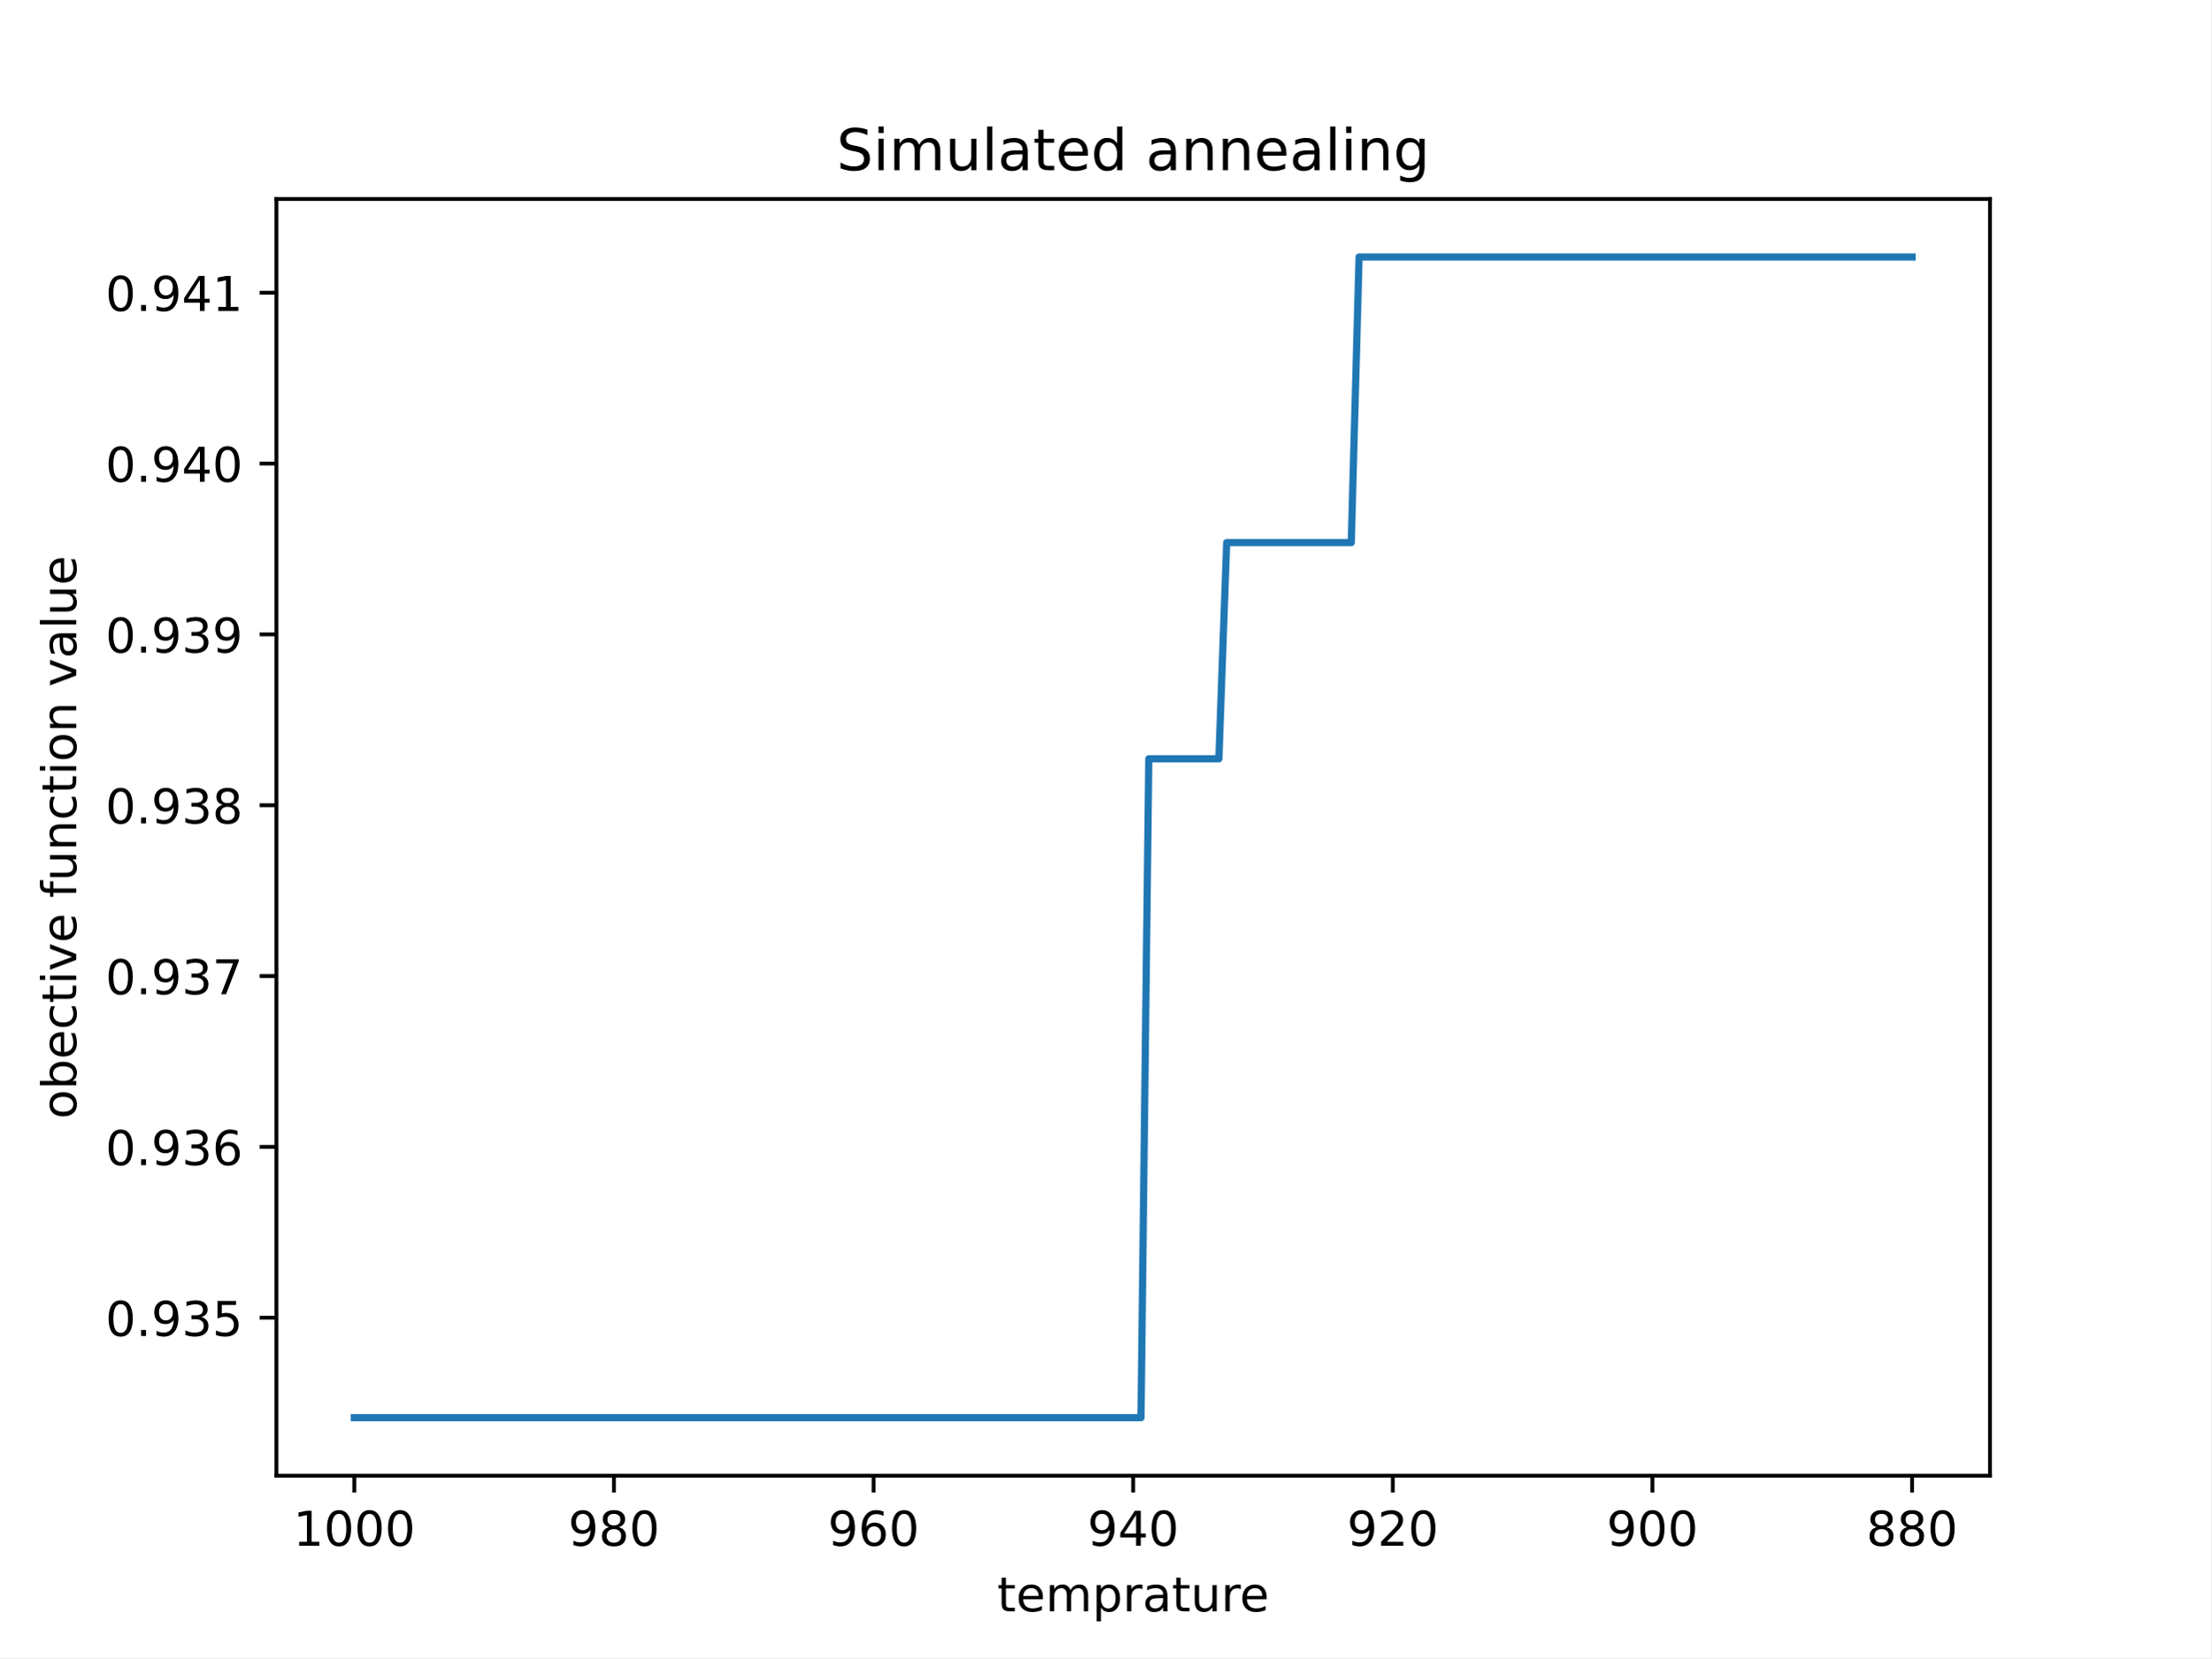
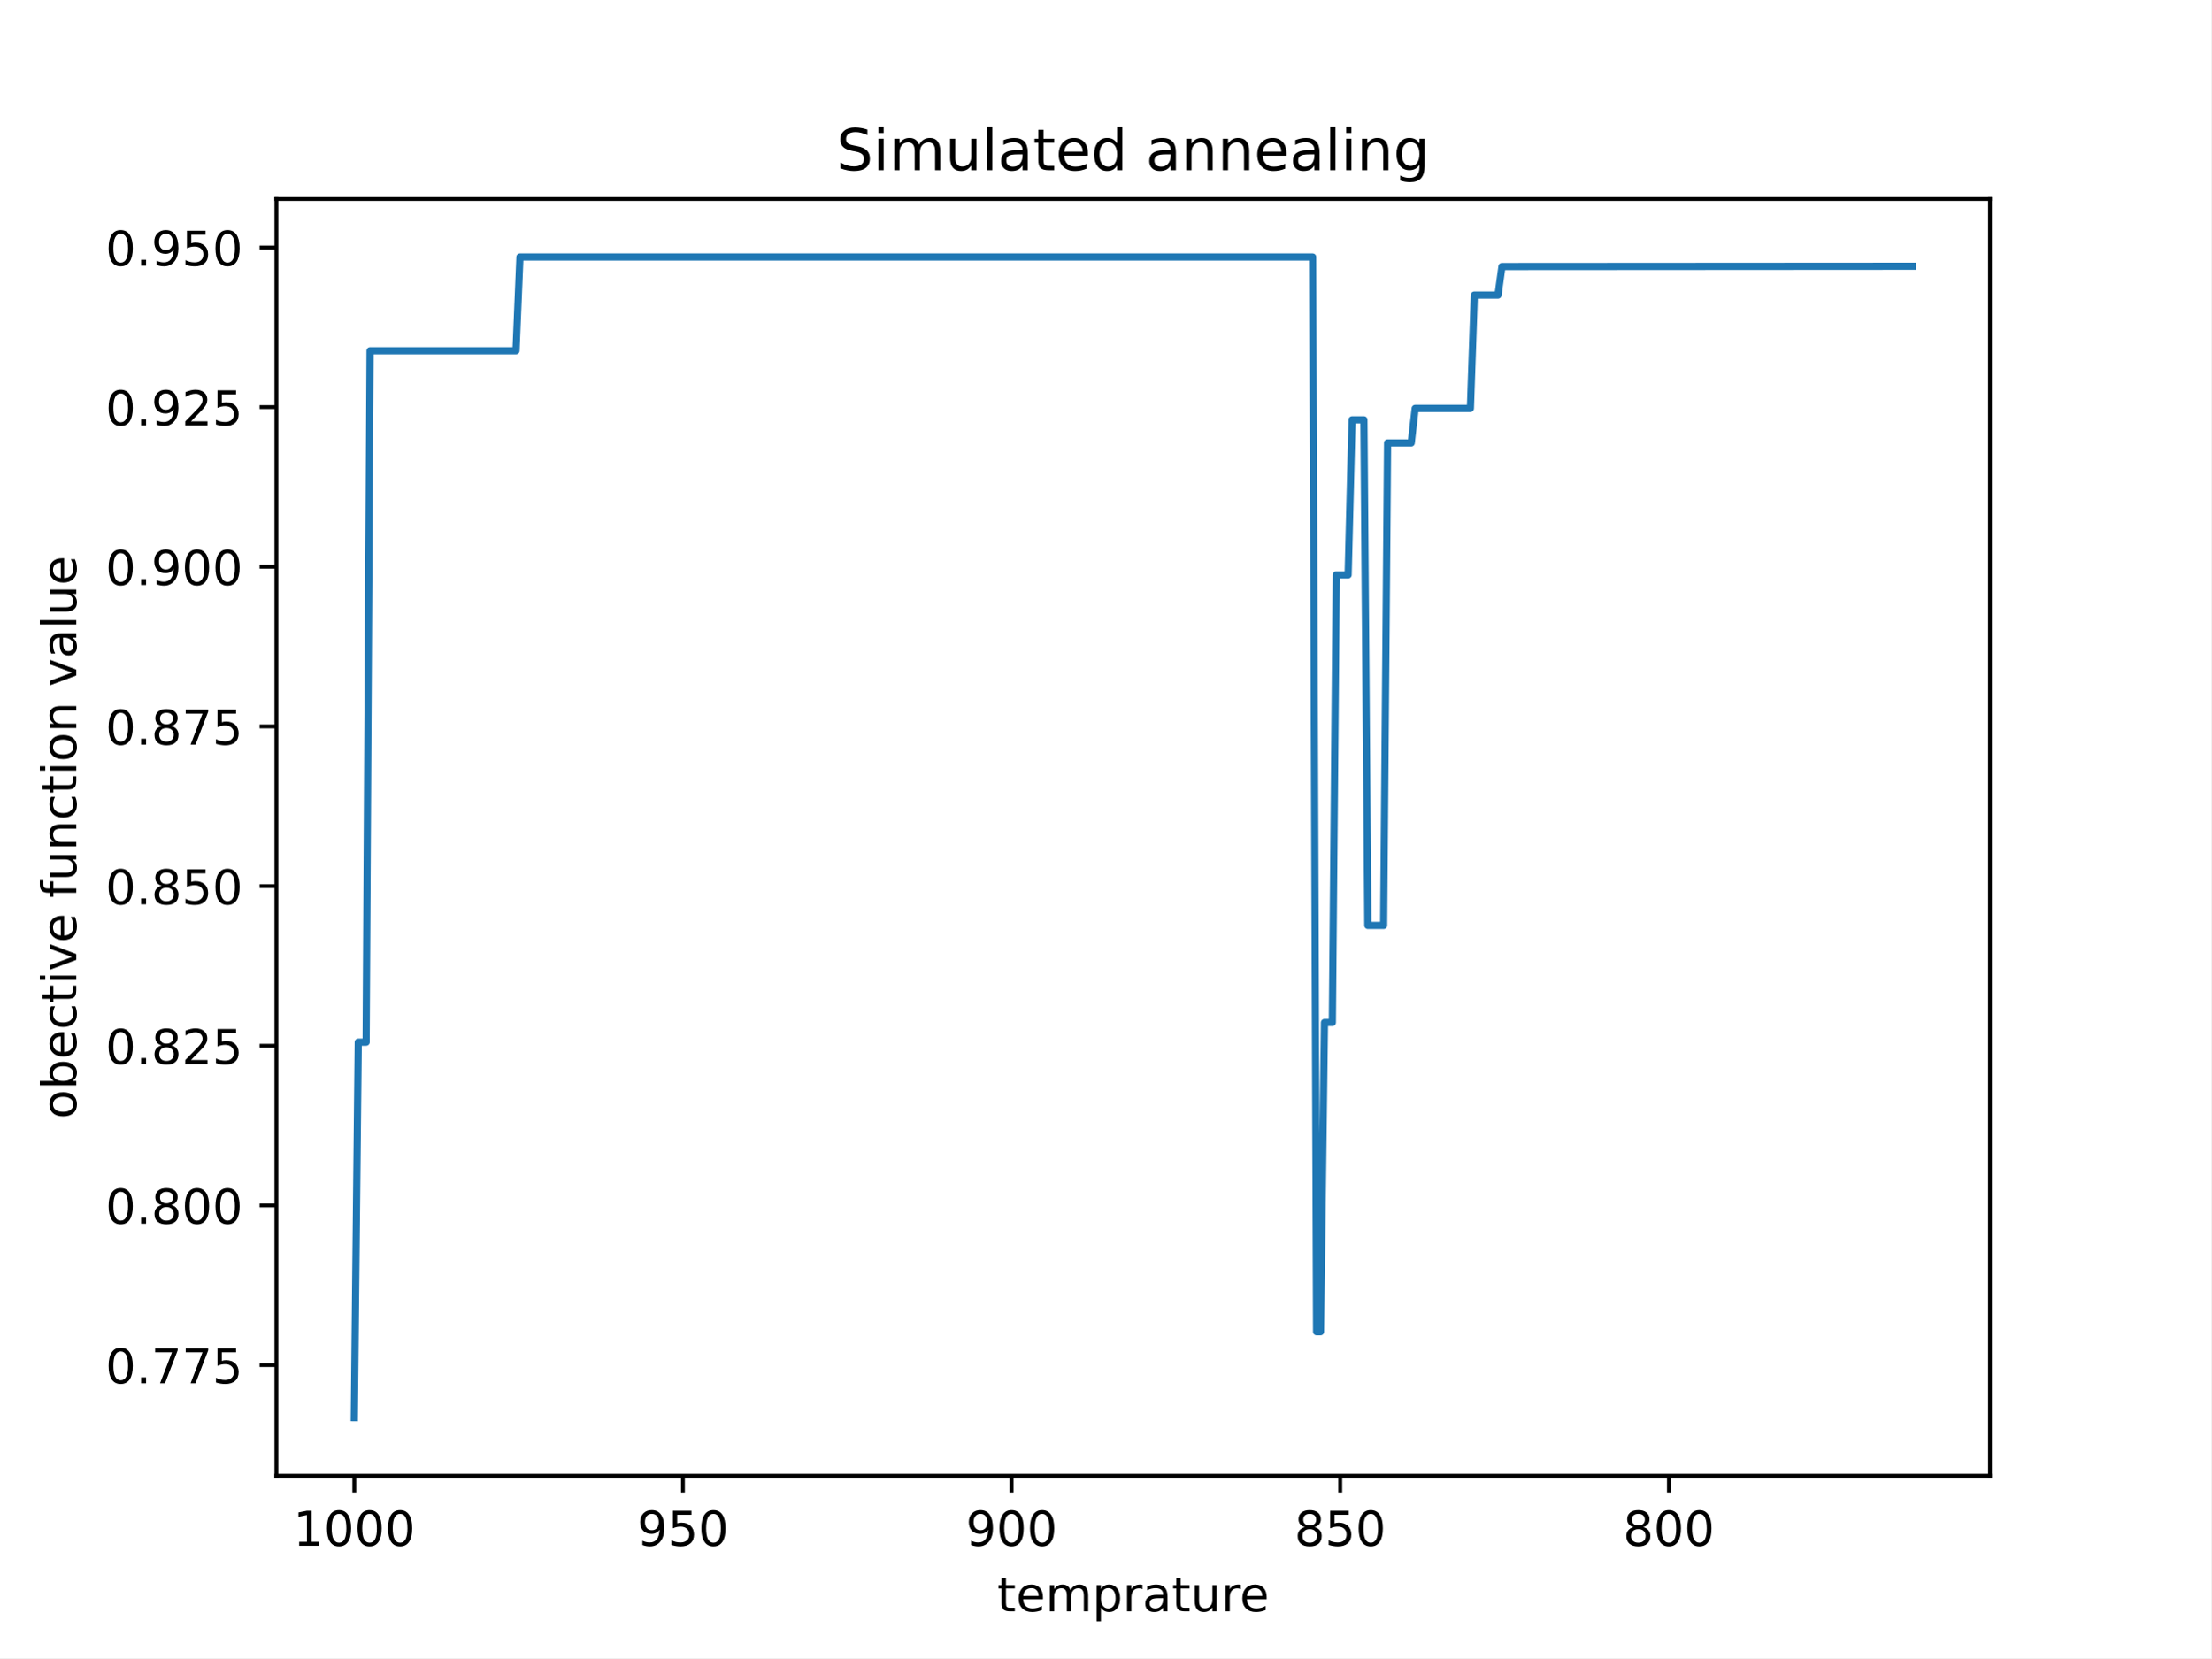
<svg xmlns="http://www.w3.org/2000/svg" xmlns:xlink="http://www.w3.org/1999/xlink" width="460.8pt" height="345.6pt" viewBox="0 0 460.8 345.6" version="1.1">
  <defs>
    <style type="text/css">*{stroke-linejoin: round; stroke-linecap: butt}</style>
  </defs>
  <g id="figure_1">
    <g id="patch_1">
      <path d="M 0 345.6  L 460.8 345.6  L 460.8 0  L 0 0  z " style="fill: #ffffff" />
    </g>
    <g id="axes_1">
      <g id="patch_2">
        <path d="M 57.6 307.584  L 414.72 307.584  L 414.72 41.472  L 57.6 41.472  z " style="fill: #ffffff" />
      </g>
      <g id="matplotlib.axis_1">
        <g id="xtick_1">
          <g id="line2d_1">
            <defs>
-               <path id="m5a0e1c7e19" d="M 0 0  L 0 3.5  " style="stroke: #000000; stroke-width: 0.8" />
+               <path id="m412a9d603f" d="M 0 0  L 0 3.5  " style="stroke: #000000; stroke-width: 0.8" />
            </defs>
            <g>
-               <use xlink:href="#m5a0e1c7e19" x="398.487" y="307.584" style="stroke: #000000; stroke-width: 0.8" />
+               <use xlink:href="#m412a9d603f" x="347.803" y="307.584" style="stroke: #000000; stroke-width: 0.8" />
            </g>
          </g>
          <g id="text_1">
-             <g transform="translate(388.9435 322.1824) scale(0.1 -0.1)">
+             <g transform="translate(338.2591 322.1824) scale(0.1 -0.1)">
              <defs>
                <path id="DejaVuSans-38" d="M 2034 2216  Q 1584 2216 1326 1975  Q 1069 1734 1069 1313  Q 1069 891 1326 650  Q 1584 409 2034 409  Q 2484 409 2743 651  Q 3003 894 3003 1313  Q 3003 1734 2745 1975  Q 2488 2216 2034 2216  z M 1403 2484  Q 997 2584 770 2862  Q 544 3141 544 3541  Q 544 4100 942 4425  Q 1341 4750 2034 4750  Q 2731 4750 3128 4425  Q 3525 4100 3525 3541  Q 3525 3141 3298 2862  Q 3072 2584 2669 2484  Q 3125 2378 3379 2068  Q 3634 1759 3634 1313  Q 3634 634 3220 271  Q 2806 -91 2034 -91  Q 1263 -91 848 271  Q 434 634 434 1313  Q 434 1759 690 2068  Q 947 2378 1403 2484  z M 1172 3481  Q 1172 3119 1398 2916  Q 1625 2713 2034 2713  Q 2441 2713 2670 2916  Q 2900 3119 2900 3481  Q 2900 3844 2670 4047  Q 2441 4250 2034 4250  Q 1625 4250 1398 4047  Q 1172 3844 1172 3481  z " transform="scale(0.015625)" />
                <path id="DejaVuSans-30" d="M 2034 4250  Q 1547 4250 1301 3770  Q 1056 3291 1056 2328  Q 1056 1369 1301 889  Q 1547 409 2034 409  Q 2525 409 2770 889  Q 3016 1369 3016 2328  Q 3016 3291 2770 3770  Q 2525 4250 2034 4250  z M 2034 4750  Q 2819 4750 3233 4129  Q 3647 3509 3647 2328  Q 3647 1150 3233 529  Q 2819 -91 2034 -91  Q 1250 -91 836 529  Q 422 1150 422 2328  Q 422 3509 836 4129  Q 1250 4750 2034 4750  z " transform="scale(0.015625)" />
              </defs>
              <use xlink:href="#DejaVuSans-38" />
-               <use xlink:href="#DejaVuSans-38" x="63.623" />
+               <use xlink:href="#DejaVuSans-30" x="63.623" />
              <use xlink:href="#DejaVuSans-30" x="127.246" />
            </g>
          </g>
        </g>
        <g id="xtick_2">
          <g id="line2d_2">
            <g>
-               <use xlink:href="#m5a0e1c7e19" x="344.378" y="307.584" style="stroke: #000000; stroke-width: 0.8" />
+               <use xlink:href="#m412a9d603f" x="279.31" y="307.584" style="stroke: #000000; stroke-width: 0.8" />
            </g>
          </g>
          <g id="text_2">
-             <g transform="translate(334.8344 322.1824) scale(0.1 -0.1)">
+             <g transform="translate(269.7665 322.1824) scale(0.1 -0.1)">
+               <defs>
+                 <path id="DejaVuSans-35" d="M 691 4666  L 3169 4666  L 3169 4134  L 1269 4134  L 1269 2991  Q 1406 3038 1543 3061  Q 1681 3084 1819 3084  Q 2600 3084 3056 2656  Q 3513 2228 3513 1497  Q 3513 744 3044 326  Q 2575 -91 1722 -91  Q 1428 -91 1123 -41  Q 819 9 494 109  L 494 744  Q 775 591 1075 516  Q 1375 441 1709 441  Q 2250 441 2565 725  Q 2881 1009 2881 1497  Q 2881 1984 2565 2268  Q 2250 2553 1709 2553  Q 1456 2553 1204 2497  Q 953 2441 691 2322  L 691 4666  z " transform="scale(0.015625)" />
+               </defs>
+               <use xlink:href="#DejaVuSans-38" />
+               <use xlink:href="#DejaVuSans-35" x="63.623" />
+               <use xlink:href="#DejaVuSans-30" x="127.246" />
+             </g>
+           </g>
+         </g>
+         <g id="xtick_3">
+           <g id="line2d_3">
+             <g>
+               <use xlink:href="#m412a9d603f" x="210.818" y="307.584" style="stroke: #000000; stroke-width: 0.8" />
+             </g>
+           </g>
+           <g id="text_3">
+             <g transform="translate(201.274 322.1824) scale(0.1 -0.1)">
              <defs>
                <path id="DejaVuSans-39" d="M 703 97  L 703 672  Q 941 559 1184 500  Q 1428 441 1663 441  Q 2288 441 2617 861  Q 2947 1281 2994 2138  Q 2813 1869 2534 1725  Q 2256 1581 1919 1581  Q 1219 1581 811 2004  Q 403 2428 403 3163  Q 403 3881 828 4315  Q 1253 4750 1959 4750  Q 2769 4750 3195 4129  Q 3622 3509 3622 2328  Q 3622 1225 3098 567  Q 2575 -91 1691 -91  Q 1453 -91 1209 -44  Q 966 3 703 97  z M 1959 2075  Q 2384 2075 2632 2365  Q 2881 2656 2881 3163  Q 2881 3666 2632 3958  Q 2384 4250 1959 4250  Q 1534 4250 1286 3958  Q 1038 3666 1038 3163  Q 1038 2656 1286 2365  Q 1534 2075 1959 2075  z " transform="scale(0.015625)" />
              </defs>
              <use xlink:href="#DejaVuSans-39" />
              <use xlink:href="#DejaVuSans-30" x="63.623" />
              <use xlink:href="#DejaVuSans-30" x="127.246" />
            </g>
          </g>
        </g>
-         <g id="xtick_3">
-           <g id="line2d_3">
-             <g>
-               <use xlink:href="#m5a0e1c7e19" x="290.269" y="307.584" style="stroke: #000000; stroke-width: 0.8" />
-             </g>
-           </g>
-           <g id="text_3">
-             <g transform="translate(280.7253 322.1824) scale(0.1 -0.1)">
-               <defs>
-                 <path id="DejaVuSans-32" d="M 1228 531  L 3431 531  L 3431 0  L 469 0  L 469 531  Q 828 903 1448 1529  Q 2069 2156 2228 2338  Q 2531 2678 2651 2914  Q 2772 3150 2772 3378  Q 2772 3750 2511 3984  Q 2250 4219 1831 4219  Q 1534 4219 1204 4116  Q 875 4013 500 3803  L 500 4441  Q 881 4594 1212 4672  Q 1544 4750 1819 4750  Q 2544 4750 2975 4387  Q 3406 4025 3406 3419  Q 3406 3131 3298 2873  Q 3191 2616 2906 2266  Q 2828 2175 2409 1742  Q 1991 1309 1228 531  z " transform="scale(0.015625)" />
-               </defs>
-               <use xlink:href="#DejaVuSans-39" />
-               <use xlink:href="#DejaVuSans-32" x="63.623" />
-               <use xlink:href="#DejaVuSans-30" x="127.246" />
-             </g>
-           </g>
-         </g>
        <g id="xtick_4">
          <g id="line2d_4">
            <g>
-               <use xlink:href="#m5a0e1c7e19" x="236.16" y="307.584" style="stroke: #000000; stroke-width: 0.8" />
+               <use xlink:href="#m412a9d603f" x="142.325" y="307.584" style="stroke: #000000; stroke-width: 0.8" />
            </g>
          </g>
          <g id="text_4">
-             <g transform="translate(226.6163 322.1824) scale(0.1 -0.1)">
-               <defs>
-                 <path id="DejaVuSans-34" d="M 2419 4116  L 825 1625  L 2419 1625  L 2419 4116  z M 2253 4666  L 3047 4666  L 3047 1625  L 3713 1625  L 3713 1100  L 3047 1100  L 3047 0  L 2419 0  L 2419 1100  L 313 1100  L 313 1709  L 2253 4666  z " transform="scale(0.015625)" />
-               </defs>
+             <g transform="translate(132.7815 322.1824) scale(0.1 -0.1)">
              <use xlink:href="#DejaVuSans-39" />
-               <use xlink:href="#DejaVuSans-34" x="63.623" />
+               <use xlink:href="#DejaVuSans-35" x="63.623" />
              <use xlink:href="#DejaVuSans-30" x="127.246" />
            </g>
          </g>
        </g>
        <g id="xtick_5">
          <g id="line2d_5">
            <g>
-               <use xlink:href="#m5a0e1c7e19" x="182.051" y="307.584" style="stroke: #000000; stroke-width: 0.8" />
+               <use xlink:href="#m412a9d603f" x="73.833" y="307.584" style="stroke: #000000; stroke-width: 0.8" />
            </g>
          </g>
          <g id="text_5">
-             <g transform="translate(172.5072 322.1824) scale(0.1 -0.1)">
-               <defs>
-                 <path id="DejaVuSans-36" d="M 2113 2584  Q 1688 2584 1439 2293  Q 1191 2003 1191 1497  Q 1191 994 1439 701  Q 1688 409 2113 409  Q 2538 409 2786 701  Q 3034 994 3034 1497  Q 3034 2003 2786 2293  Q 2538 2584 2113 2584  z M 3366 4563  L 3366 3988  Q 3128 4100 2886 4159  Q 2644 4219 2406 4219  Q 1781 4219 1451 3797  Q 1122 3375 1075 2522  Q 1259 2794 1537 2939  Q 1816 3084 2150 3084  Q 2853 3084 3261 2657  Q 3669 2231 3669 1497  Q 3669 778 3244 343  Q 2819 -91 2113 -91  Q 1303 -91 875 529  Q 447 1150 447 2328  Q 447 3434 972 4092  Q 1497 4750 2381 4750  Q 2619 4750 2861 4703  Q 3103 4656 3366 4563  z " transform="scale(0.015625)" />
-               </defs>
-               <use xlink:href="#DejaVuSans-39" />
-               <use xlink:href="#DejaVuSans-36" x="63.623" />
-               <use xlink:href="#DejaVuSans-30" x="127.246" />
-             </g>
-           </g>
-         </g>
-         <g id="xtick_6">
-           <g id="line2d_6">
-             <g>
-               <use xlink:href="#m5a0e1c7e19" x="127.942" y="307.584" style="stroke: #000000; stroke-width: 0.8" />
-             </g>
-           </g>
-           <g id="text_6">
-             <g transform="translate(118.3981 322.1824) scale(0.1 -0.1)">
-               <use xlink:href="#DejaVuSans-39" />
-               <use xlink:href="#DejaVuSans-38" x="63.623" />
-               <use xlink:href="#DejaVuSans-30" x="127.246" />
-             </g>
-           </g>
-         </g>
-         <g id="xtick_7">
-           <g id="line2d_7">
-             <g>
-               <use xlink:href="#m5a0e1c7e19" x="73.833" y="307.584" style="stroke: #000000; stroke-width: 0.8" />
-             </g>
-           </g>
-           <g id="text_7">
            <g transform="translate(61.10773 322.1824) scale(0.1 -0.1)">
              <defs>
                <path id="DejaVuSans-31" d="M 794 531  L 1825 531  L 1825 4091  L 703 3866  L 703 4441  L 1819 4666  L 2450 4666  L 2450 531  L 3481 531  L 3481 0  L 794 0  L 794 531  z " transform="scale(0.015625)" />
              </defs>
              <use xlink:href="#DejaVuSans-31" />
              <use xlink:href="#DejaVuSans-30" x="63.623" />
              <use xlink:href="#DejaVuSans-30" x="127.246" />
              <use xlink:href="#DejaVuSans-30" x="190.869" />
            </g>
          </g>
        </g>
-         <g id="text_8">
+         <g id="text_6">
          <g transform="translate(207.8108 335.8606) scale(0.1 -0.1)">
            <defs>
              <path id="DejaVuSans-74" d="M 1172 4494  L 1172 3500  L 2356 3500  L 2356 3053  L 1172 3053  L 1172 1153  Q 1172 725 1289 603  Q 1406 481 1766 481  L 2356 481  L 2356 0  L 1766 0  Q 1100 0 847 248  Q 594 497 594 1153  L 594 3053  L 172 3053  L 172 3500  L 594 3500  L 594 4494  L 1172 4494  z " transform="scale(0.015625)" />
              <path id="DejaVuSans-65" d="M 3597 1894  L 3597 1613  L 953 1613  Q 991 1019 1311 708  Q 1631 397 2203 397  Q 2534 397 2845 478  Q 3156 559 3463 722  L 3463 178  Q 3153 47 2828 -22  Q 2503 -91 2169 -91  Q 1331 -91 842 396  Q 353 884 353 1716  Q 353 2575 817 3079  Q 1281 3584 2069 3584  Q 2775 3584 3186 3129  Q 3597 2675 3597 1894  z M 3022 2063  Q 3016 2534 2758 2815  Q 2500 3097 2075 3097  Q 1594 3097 1305 2825  Q 1016 2553 972 2059  L 3022 2063  z " transform="scale(0.015625)" />
              <path id="DejaVuSans-6d" d="M 3328 2828  Q 3544 3216 3844 3400  Q 4144 3584 4550 3584  Q 5097 3584 5394 3201  Q 5691 2819 5691 2113  L 5691 0  L 5113 0  L 5113 2094  Q 5113 2597 4934 2840  Q 4756 3084 4391 3084  Q 3944 3084 3684 2787  Q 3425 2491 3425 1978  L 3425 0  L 2847 0  L 2847 2094  Q 2847 2600 2669 2842  Q 2491 3084 2119 3084  Q 1678 3084 1418 2786  Q 1159 2488 1159 1978  L 1159 0  L 581 0  L 581 3500  L 1159 3500  L 1159 2956  Q 1356 3278 1631 3431  Q 1906 3584 2284 3584  Q 2666 3584 2933 3390  Q 3200 3197 3328 2828  z " transform="scale(0.015625)" />
              <path id="DejaVuSans-70" d="M 1159 525  L 1159 -1331  L 581 -1331  L 581 3500  L 1159 3500  L 1159 2969  Q 1341 3281 1617 3432  Q 1894 3584 2278 3584  Q 2916 3584 3314 3078  Q 3713 2572 3713 1747  Q 3713 922 3314 415  Q 2916 -91 2278 -91  Q 1894 -91 1617 61  Q 1341 213 1159 525  z M 3116 1747  Q 3116 2381 2855 2742  Q 2594 3103 2138 3103  Q 1681 3103 1420 2742  Q 1159 2381 1159 1747  Q 1159 1113 1420 752  Q 1681 391 2138 391  Q 2594 391 2855 752  Q 3116 1113 3116 1747  z " transform="scale(0.015625)" />
              <path id="DejaVuSans-72" d="M 2631 2963  Q 2534 3019 2420 3045  Q 2306 3072 2169 3072  Q 1681 3072 1420 2755  Q 1159 2438 1159 1844  L 1159 0  L 581 0  L 581 3500  L 1159 3500  L 1159 2956  Q 1341 3275 1631 3429  Q 1922 3584 2338 3584  Q 2397 3584 2469 3576  Q 2541 3569 2628 3553  L 2631 2963  z " transform="scale(0.015625)" />
              <path id="DejaVuSans-61" d="M 2194 1759  Q 1497 1759 1228 1600  Q 959 1441 959 1056  Q 959 750 1161 570  Q 1363 391 1709 391  Q 2188 391 2477 730  Q 2766 1069 2766 1631  L 2766 1759  L 2194 1759  z M 3341 1997  L 3341 0  L 2766 0  L 2766 531  Q 2569 213 2275 61  Q 1981 -91 1556 -91  Q 1019 -91 701 211  Q 384 513 384 1019  Q 384 1609 779 1909  Q 1175 2209 1959 2209  L 2766 2209  L 2766 2266  Q 2766 2663 2505 2880  Q 2244 3097 1772 3097  Q 1472 3097 1187 3025  Q 903 2953 641 2809  L 641 3341  Q 956 3463 1253 3523  Q 1550 3584 1831 3584  Q 2591 3584 2966 3190  Q 3341 2797 3341 1997  z " transform="scale(0.015625)" />
              <path id="DejaVuSans-75" d="M 544 1381  L 544 3500  L 1119 3500  L 1119 1403  Q 1119 906 1312 657  Q 1506 409 1894 409  Q 2359 409 2629 706  Q 2900 1003 2900 1516  L 2900 3500  L 3475 3500  L 3475 0  L 2900 0  L 2900 538  Q 2691 219 2414 64  Q 2138 -91 1772 -91  Q 1169 -91 856 284  Q 544 659 544 1381  z M 1991 3584  L 1991 3584  z " transform="scale(0.015625)" />
            </defs>
            <use xlink:href="#DejaVuSans-74" />
            <use xlink:href="#DejaVuSans-65" x="39.209" />
            <use xlink:href="#DejaVuSans-6d" x="100.732" />
            <use xlink:href="#DejaVuSans-70" x="198.145" />
            <use xlink:href="#DejaVuSans-72" x="261.621" />
            <use xlink:href="#DejaVuSans-61" x="302.734" />
            <use xlink:href="#DejaVuSans-74" x="364.014" />
            <use xlink:href="#DejaVuSans-75" x="403.223" />
            <use xlink:href="#DejaVuSans-72" x="466.602" />
            <use xlink:href="#DejaVuSans-65" x="505.465" />
          </g>
        </g>
      </g>
      <g id="matplotlib.axis_2">
        <g id="ytick_1">
+           <g id="line2d_6">
+             <defs>
+               <path id="m1bf7eea254" d="M 0 0  L -3.5 0  " style="stroke: #000000; stroke-width: 0.8" />
+             </defs>
+             <g>
+               <use xlink:href="#m1bf7eea254" x="57.6" y="284.527" style="stroke: #000000; stroke-width: 0.8" />
+             </g>
+           </g>
+           <g id="text_7">
+             <g transform="translate(21.97188 288.3265) scale(0.1 -0.1)">
+               <defs>
+                 <path id="DejaVuSans-2e" d="M 684 794  L 1344 794  L 1344 0  L 684 0  L 684 794  z " transform="scale(0.015625)" />
+                 <path id="DejaVuSans-37" d="M 525 4666  L 3525 4666  L 3525 4397  L 1831 0  L 1172 0  L 2766 4134  L 525 4134  L 525 4666  z " transform="scale(0.015625)" />
+               </defs>
+               <use xlink:href="#DejaVuSans-30" />
+               <use xlink:href="#DejaVuSans-2e" x="63.623" />
+               <use xlink:href="#DejaVuSans-37" x="95.41" />
+               <use xlink:href="#DejaVuSans-37" x="159.033" />
+               <use xlink:href="#DejaVuSans-35" x="222.656" />
+             </g>
+           </g>
+         </g>
+         <g id="ytick_2">
+           <g id="line2d_7">
+             <g>
+               <use xlink:href="#m1bf7eea254" x="57.6" y="251.248" style="stroke: #000000; stroke-width: 0.8" />
+             </g>
+           </g>
+           <g id="text_8">
+             <g transform="translate(21.97188 255.0475) scale(0.1 -0.1)">
+               <use xlink:href="#DejaVuSans-30" />
+               <use xlink:href="#DejaVuSans-2e" x="63.623" />
+               <use xlink:href="#DejaVuSans-38" x="95.41" />
+               <use xlink:href="#DejaVuSans-30" x="159.033" />
+               <use xlink:href="#DejaVuSans-30" x="222.656" />
+             </g>
+           </g>
+         </g>
+         <g id="ytick_3">
          <g id="line2d_8">
-             <defs>
-               <path id="m558c72a90a" d="M 0 0  L -3.5 0  " style="stroke: #000000; stroke-width: 0.8" />
-             </defs>
-             <g>
-               <use xlink:href="#m558c72a90a" x="57.6" y="274.659" style="stroke: #000000; stroke-width: 0.8" />
+             <g>
+               <use xlink:href="#m1bf7eea254" x="57.6" y="217.969" style="stroke: #000000; stroke-width: 0.8" />
            </g>
          </g>
          <g id="text_9">
-             <g transform="translate(21.97188 278.4583) scale(0.1 -0.1)">
-               <defs>
-                 <path id="DejaVuSans-2e" d="M 684 794  L 1344 794  L 1344 0  L 684 0  L 684 794  z " transform="scale(0.015625)" />
-                 <path id="DejaVuSans-33" d="M 2597 2516  Q 3050 2419 3304 2112  Q 3559 1806 3559 1356  Q 3559 666 3084 287  Q 2609 -91 1734 -91  Q 1441 -91 1130 -33  Q 819 25 488 141  L 488 750  Q 750 597 1062 519  Q 1375 441 1716 441  Q 2309 441 2620 675  Q 2931 909 2931 1356  Q 2931 1769 2642 2001  Q 2353 2234 1838 2234  L 1294 2234  L 1294 2753  L 1863 2753  Q 2328 2753 2575 2939  Q 2822 3125 2822 3475  Q 2822 3834 2567 4026  Q 2313 4219 1838 4219  Q 1578 4219 1281 4162  Q 984 4106 628 3988  L 628 4550  Q 988 4650 1302 4700  Q 1616 4750 1894 4750  Q 2613 4750 3031 4423  Q 3450 4097 3450 3541  Q 3450 3153 3228 2886  Q 3006 2619 2597 2516  z " transform="scale(0.015625)" />
-                 <path id="DejaVuSans-35" d="M 691 4666  L 3169 4666  L 3169 4134  L 1269 4134  L 1269 2991  Q 1406 3038 1543 3061  Q 1681 3084 1819 3084  Q 2600 3084 3056 2656  Q 3513 2228 3513 1497  Q 3513 744 3044 326  Q 2575 -91 1722 -91  Q 1428 -91 1123 -41  Q 819 9 494 109  L 494 744  Q 775 591 1075 516  Q 1375 441 1709 441  Q 2250 441 2565 725  Q 2881 1009 2881 1497  Q 2881 1984 2565 2268  Q 2250 2553 1709 2553  Q 1456 2553 1204 2497  Q 953 2441 691 2322  L 691 4666  z " transform="scale(0.015625)" />
-               </defs>
+             <g transform="translate(21.97188 221.7684) scale(0.1 -0.1)">
+               <defs>
+                 <path id="DejaVuSans-32" d="M 1228 531  L 3431 531  L 3431 0  L 469 0  L 469 531  Q 828 903 1448 1529  Q 2069 2156 2228 2338  Q 2531 2678 2651 2914  Q 2772 3150 2772 3378  Q 2772 3750 2511 3984  Q 2250 4219 1831 4219  Q 1534 4219 1204 4116  Q 875 4013 500 3803  L 500 4441  Q 881 4594 1212 4672  Q 1544 4750 1819 4750  Q 2544 4750 2975 4387  Q 3406 4025 3406 3419  Q 3406 3131 3298 2873  Q 3191 2616 2906 2266  Q 2828 2175 2409 1742  Q 1991 1309 1228 531  z " transform="scale(0.015625)" />
+               </defs>
+               <use xlink:href="#DejaVuSans-30" />
+               <use xlink:href="#DejaVuSans-2e" x="63.623" />
+               <use xlink:href="#DejaVuSans-38" x="95.41" />
+               <use xlink:href="#DejaVuSans-32" x="159.033" />
+               <use xlink:href="#DejaVuSans-35" x="222.656" />
+             </g>
+           </g>
+         </g>
+         <g id="ytick_4">
+           <g id="line2d_9">
+             <g>
+               <use xlink:href="#m1bf7eea254" x="57.6" y="184.69" style="stroke: #000000; stroke-width: 0.8" />
+             </g>
+           </g>
+           <g id="text_10">
+             <g transform="translate(21.97188 188.4893) scale(0.1 -0.1)">
+               <use xlink:href="#DejaVuSans-30" />
+               <use xlink:href="#DejaVuSans-2e" x="63.623" />
+               <use xlink:href="#DejaVuSans-38" x="95.41" />
+               <use xlink:href="#DejaVuSans-35" x="159.033" />
+               <use xlink:href="#DejaVuSans-30" x="222.656" />
+             </g>
+           </g>
+         </g>
+         <g id="ytick_5">
+           <g id="line2d_10">
+             <g>
+               <use xlink:href="#m1bf7eea254" x="57.6" y="151.411" style="stroke: #000000; stroke-width: 0.8" />
+             </g>
+           </g>
+           <g id="text_11">
+             <g transform="translate(21.97188 155.2102) scale(0.1 -0.1)">
+               <use xlink:href="#DejaVuSans-30" />
+               <use xlink:href="#DejaVuSans-2e" x="63.623" />
+               <use xlink:href="#DejaVuSans-38" x="95.41" />
+               <use xlink:href="#DejaVuSans-37" x="159.033" />
+               <use xlink:href="#DejaVuSans-35" x="222.656" />
+             </g>
+           </g>
+         </g>
+         <g id="ytick_6">
+           <g id="line2d_11">
+             <g>
+               <use xlink:href="#m1bf7eea254" x="57.6" y="118.132" style="stroke: #000000; stroke-width: 0.8" />
+             </g>
+           </g>
+           <g id="text_12">
+             <g transform="translate(21.97188 121.9311) scale(0.1 -0.1)">
              <use xlink:href="#DejaVuSans-30" />
              <use xlink:href="#DejaVuSans-2e" x="63.623" />
              <use xlink:href="#DejaVuSans-39" x="95.41" />
-               <use xlink:href="#DejaVuSans-33" x="159.033" />
+               <use xlink:href="#DejaVuSans-30" x="159.033" />
+               <use xlink:href="#DejaVuSans-30" x="222.656" />
+             </g>
+           </g>
+         </g>
+         <g id="ytick_7">
+           <g id="line2d_12">
+             <g>
+               <use xlink:href="#m1bf7eea254" x="57.6" y="84.853" style="stroke: #000000; stroke-width: 0.8" />
+             </g>
+           </g>
+           <g id="text_13">
+             <g transform="translate(21.97188 88.65205) scale(0.1 -0.1)">
+               <use xlink:href="#DejaVuSans-30" />
+               <use xlink:href="#DejaVuSans-2e" x="63.623" />
+               <use xlink:href="#DejaVuSans-39" x="95.41" />
+               <use xlink:href="#DejaVuSans-32" x="159.033" />
              <use xlink:href="#DejaVuSans-35" x="222.656" />
            </g>
          </g>
        </g>
-         <g id="ytick_2">
-           <g id="line2d_9">
-             <g>
-               <use xlink:href="#m558c72a90a" x="57.6" y="239.05" style="stroke: #000000; stroke-width: 0.8" />
-             </g>
-           </g>
-           <g id="text_10">
-             <g transform="translate(21.97188 242.8489) scale(0.1 -0.1)">
+         <g id="ytick_8">
+           <g id="line2d_13">
+             <g>
+               <use xlink:href="#m1bf7eea254" x="57.6" y="51.574" style="stroke: #000000; stroke-width: 0.8" />
+             </g>
+           </g>
+           <g id="text_14">
+             <g transform="translate(21.97188 55.37297) scale(0.1 -0.1)">
              <use xlink:href="#DejaVuSans-30" />
              <use xlink:href="#DejaVuSans-2e" x="63.623" />
              <use xlink:href="#DejaVuSans-39" x="95.41" />
-               <use xlink:href="#DejaVuSans-33" x="159.033" />
-               <use xlink:href="#DejaVuSans-36" x="222.656" />
-             </g>
-           </g>
-         </g>
-         <g id="ytick_3">
-           <g id="line2d_10">
-             <g>
-               <use xlink:href="#m558c72a90a" x="57.6" y="203.44" style="stroke: #000000; stroke-width: 0.8" />
-             </g>
-           </g>
-           <g id="text_11">
-             <g transform="translate(21.97188 207.2394) scale(0.1 -0.1)">
-               <defs>
-                 <path id="DejaVuSans-37" d="M 525 4666  L 3525 4666  L 3525 4397  L 1831 0  L 1172 0  L 2766 4134  L 525 4134  L 525 4666  z " transform="scale(0.015625)" />
-               </defs>
-               <use xlink:href="#DejaVuSans-30" />
-               <use xlink:href="#DejaVuSans-2e" x="63.623" />
-               <use xlink:href="#DejaVuSans-39" x="95.41" />
-               <use xlink:href="#DejaVuSans-33" x="159.033" />
-               <use xlink:href="#DejaVuSans-37" x="222.656" />
-             </g>
-           </g>
-         </g>
-         <g id="ytick_4">
-           <g id="line2d_11">
-             <g>
-               <use xlink:href="#m558c72a90a" x="57.6" y="167.831" style="stroke: #000000; stroke-width: 0.8" />
-             </g>
-           </g>
-           <g id="text_12">
-             <g transform="translate(21.97188 171.63) scale(0.1 -0.1)">
-               <use xlink:href="#DejaVuSans-30" />
-               <use xlink:href="#DejaVuSans-2e" x="63.623" />
-               <use xlink:href="#DejaVuSans-39" x="95.41" />
-               <use xlink:href="#DejaVuSans-33" x="159.033" />
-               <use xlink:href="#DejaVuSans-38" x="222.656" />
-             </g>
-           </g>
-         </g>
-         <g id="ytick_5">
-           <g id="line2d_12">
-             <g>
-               <use xlink:href="#m558c72a90a" x="57.6" y="132.221" style="stroke: #000000; stroke-width: 0.8" />
-             </g>
-           </g>
-           <g id="text_13">
-             <g transform="translate(21.97188 136.0206) scale(0.1 -0.1)">
-               <use xlink:href="#DejaVuSans-30" />
-               <use xlink:href="#DejaVuSans-2e" x="63.623" />
-               <use xlink:href="#DejaVuSans-39" x="95.41" />
-               <use xlink:href="#DejaVuSans-33" x="159.033" />
-               <use xlink:href="#DejaVuSans-39" x="222.656" />
-             </g>
-           </g>
-         </g>
-         <g id="ytick_6">
-           <g id="line2d_13">
-             <g>
-               <use xlink:href="#m558c72a90a" x="57.6" y="96.612" style="stroke: #000000; stroke-width: 0.8" />
-             </g>
-           </g>
-           <g id="text_14">
-             <g transform="translate(21.97188 100.4111) scale(0.1 -0.1)">
-               <use xlink:href="#DejaVuSans-30" />
-               <use xlink:href="#DejaVuSans-2e" x="63.623" />
-               <use xlink:href="#DejaVuSans-39" x="95.41" />
-               <use xlink:href="#DejaVuSans-34" x="159.033" />
+               <use xlink:href="#DejaVuSans-35" x="159.033" />
              <use xlink:href="#DejaVuSans-30" x="222.656" />
            </g>
          </g>
        </g>
-         <g id="ytick_7">
-           <g id="line2d_14">
-             <g>
-               <use xlink:href="#m558c72a90a" x="57.6" y="61.002" style="stroke: #000000; stroke-width: 0.8" />
-             </g>
-           </g>
-           <g id="text_15">
-             <g transform="translate(21.97188 64.80169) scale(0.1 -0.1)">
-               <use xlink:href="#DejaVuSans-30" />
-               <use xlink:href="#DejaVuSans-2e" x="63.623" />
-               <use xlink:href="#DejaVuSans-39" x="95.41" />
-               <use xlink:href="#DejaVuSans-34" x="159.033" />
-               <use xlink:href="#DejaVuSans-31" x="222.656" />
-             </g>
-           </g>
-         </g>
-         <g id="text_16">
+         <g id="text_15">
          <g transform="translate(15.89219 233.2327) rotate(-90) scale(0.1 -0.1)">
            <defs>
              <path id="DejaVuSans-6f" d="M 1959 3097  Q 1497 3097 1228 2736  Q 959 2375 959 1747  Q 959 1119 1226 758  Q 1494 397 1959 397  Q 2419 397 2687 759  Q 2956 1122 2956 1747  Q 2956 2369 2687 2733  Q 2419 3097 1959 3097  z M 1959 3584  Q 2709 3584 3137 3096  Q 3566 2609 3566 1747  Q 3566 888 3137 398  Q 2709 -91 1959 -91  Q 1206 -91 779 398  Q 353 888 353 1747  Q 353 2609 779 3096  Q 1206 3584 1959 3584  z " transform="scale(0.015625)" />
              <path id="DejaVuSans-62" d="M 3116 1747  Q 3116 2381 2855 2742  Q 2594 3103 2138 3103  Q 1681 3103 1420 2742  Q 1159 2381 1159 1747  Q 1159 1113 1420 752  Q 1681 391 2138 391  Q 2594 391 2855 752  Q 3116 1113 3116 1747  z M 1159 2969  Q 1341 3281 1617 3432  Q 1894 3584 2278 3584  Q 2916 3584 3314 3078  Q 3713 2572 3713 1747  Q 3713 922 3314 415  Q 2916 -91 2278 -91  Q 1894 -91 1617 61  Q 1341 213 1159 525  L 1159 0  L 581 0  L 581 4863  L 1159 4863  L 1159 2969  z " transform="scale(0.015625)" />
              <path id="DejaVuSans-63" d="M 3122 3366  L 3122 2828  Q 2878 2963 2633 3030  Q 2388 3097 2138 3097  Q 1578 3097 1268 2742  Q 959 2388 959 1747  Q 959 1106 1268 751  Q 1578 397 2138 397  Q 2388 397 2633 464  Q 2878 531 3122 666  L 3122 134  Q 2881 22 2623 -34  Q 2366 -91 2075 -91  Q 1284 -91 818 406  Q 353 903 353 1747  Q 353 2603 823 3093  Q 1294 3584 2113 3584  Q 2378 3584 2631 3529  Q 2884 3475 3122 3366  z " transform="scale(0.015625)" />
              <path id="DejaVuSans-69" d="M 603 3500  L 1178 3500  L 1178 0  L 603 0  L 603 3500  z M 603 4863  L 1178 4863  L 1178 4134  L 603 4134  L 603 4863  z " transform="scale(0.015625)" />
              <path id="DejaVuSans-76" d="M 191 3500  L 800 3500  L 1894 563  L 2988 3500  L 3597 3500  L 2284 0  L 1503 0  L 191 3500  z " transform="scale(0.015625)" />
              <path id="DejaVuSans-20" transform="scale(0.015625)" />
              <path id="DejaVuSans-66" d="M 2375 4863  L 2375 4384  L 1825 4384  Q 1516 4384 1395 4259  Q 1275 4134 1275 3809  L 1275 3500  L 2222 3500  L 2222 3053  L 1275 3053  L 1275 0  L 697 0  L 697 3053  L 147 3053  L 147 3500  L 697 3500  L 697 3744  Q 697 4328 969 4595  Q 1241 4863 1831 4863  L 2375 4863  z " transform="scale(0.015625)" />
              <path id="DejaVuSans-6e" d="M 3513 2113  L 3513 0  L 2938 0  L 2938 2094  Q 2938 2591 2744 2837  Q 2550 3084 2163 3084  Q 1697 3084 1428 2787  Q 1159 2491 1159 1978  L 1159 0  L 581 0  L 581 3500  L 1159 3500  L 1159 2956  Q 1366 3272 1645 3428  Q 1925 3584 2291 3584  Q 2894 3584 3203 3211  Q 3513 2838 3513 2113  z " transform="scale(0.015625)" />
              <path id="DejaVuSans-6c" d="M 603 4863  L 1178 4863  L 1178 0  L 603 0  L 603 4863  z " transform="scale(0.015625)" />
            </defs>
            <use xlink:href="#DejaVuSans-6f" />
            <use xlink:href="#DejaVuSans-62" x="61.182" />
            <use xlink:href="#DejaVuSans-65" x="124.658" />
            <use xlink:href="#DejaVuSans-63" x="186.182" />
            <use xlink:href="#DejaVuSans-74" x="241.162" />
            <use xlink:href="#DejaVuSans-69" x="280.371" />
            <use xlink:href="#DejaVuSans-76" x="308.154" />
            <use xlink:href="#DejaVuSans-65" x="367.334" />
            <use xlink:href="#DejaVuSans-20" x="428.857" />
            <use xlink:href="#DejaVuSans-66" x="460.645" />
            <use xlink:href="#DejaVuSans-75" x="495.85" />
            <use xlink:href="#DejaVuSans-6e" x="559.229" />
            <use xlink:href="#DejaVuSans-63" x="622.607" />
            <use xlink:href="#DejaVuSans-74" x="677.588" />
            <use xlink:href="#DejaVuSans-69" x="716.797" />
            <use xlink:href="#DejaVuSans-6f" x="744.58" />
            <use xlink:href="#DejaVuSans-6e" x="805.762" />
            <use xlink:href="#DejaVuSans-20" x="869.141" />
            <use xlink:href="#DejaVuSans-76" x="900.928" />
            <use xlink:href="#DejaVuSans-61" x="960.107" />
            <use xlink:href="#DejaVuSans-6c" x="1021.387" />
            <use xlink:href="#DejaVuSans-75" x="1049.17" />
            <use xlink:href="#DejaVuSans-65" x="1112.549" />
          </g>
        </g>
      </g>
-       <g id="line2d_15">
-         <path d="M 73.833 295.488  L 237.783 295.488  L 239.407 158.159  L 254.016 158.159  L 255.639 113.091  L 281.612 113.091  L 283.235 53.568  L 398.487 53.568  L 398.487 53.568  " clip-path="url(#pea2ce144f4)" style="fill: none; stroke: #1f77b4; stroke-width: 1.5; stroke-linecap: square" />
+       <g id="line2d_14">
+         <path d="M 73.833 295.488  L 74.655 217.221  L 76.298 217.221  L 77.12 73.114  L 107.531 73.114  L 108.353 53.568  L 273.557 53.568  L 274.379 277.569  L 275.201 277.569  L 276.023 213.122  L 277.666 213.122  L 278.488 119.816  L 280.954 119.816  L 281.776 87.504  L 284.242 87.504  L 285.064 192.888  L 288.351 192.888  L 289.173 92.32  L 294.105 92.32  L 294.927 85.125  L 306.433 85.125  L 307.255 61.5  L 312.187 61.5  L 313.009 55.551  L 398.487 55.494  L 398.487 55.494  " clip-path="url(#pb5a3fa07da)" style="fill: none; stroke: #1f77b4; stroke-width: 1.5; stroke-linecap: square" />
      </g>
      <g id="patch_3">
        <path d="M 57.6 307.584  L 57.6 41.472  " style="fill: none; stroke: #000000; stroke-width: 0.8; stroke-linejoin: miter; stroke-linecap: square" />
      </g>
      <g id="patch_4">
        <path d="M 414.72 307.584  L 414.72 41.472  " style="fill: none; stroke: #000000; stroke-width: 0.8; stroke-linejoin: miter; stroke-linecap: square" />
      </g>
      <g id="patch_5">
        <path d="M 57.6 307.584  L 414.72 307.584  " style="fill: none; stroke: #000000; stroke-width: 0.8; stroke-linejoin: miter; stroke-linecap: square" />
      </g>
      <g id="patch_6">
        <path d="M 57.6 41.472  L 414.72 41.472  " style="fill: none; stroke: #000000; stroke-width: 0.8; stroke-linejoin: miter; stroke-linecap: square" />
      </g>
-       <g id="text_17">
+       <g id="text_16">
        <g transform="translate(174.3375 35.472) scale(0.12 -0.12)">
          <defs>
            <path id="DejaVuSans-53" d="M 3425 4513  L 3425 3897  Q 3066 4069 2747 4153  Q 2428 4238 2131 4238  Q 1616 4238 1336 4038  Q 1056 3838 1056 3469  Q 1056 3159 1242 3001  Q 1428 2844 1947 2747  L 2328 2669  Q 3034 2534 3370 2195  Q 3706 1856 3706 1288  Q 3706 609 3251 259  Q 2797 -91 1919 -91  Q 1588 -91 1214 -16  Q 841 59 441 206  L 441 856  Q 825 641 1194 531  Q 1563 422 1919 422  Q 2459 422 2753 634  Q 3047 847 3047 1241  Q 3047 1584 2836 1778  Q 2625 1972 2144 2069  L 1759 2144  Q 1053 2284 737 2584  Q 422 2884 422 3419  Q 422 4038 858 4394  Q 1294 4750 2059 4750  Q 2388 4750 2728 4690  Q 3069 4631 3425 4513  z " transform="scale(0.015625)" />
            <path id="DejaVuSans-64" d="M 2906 2969  L 2906 4863  L 3481 4863  L 3481 0  L 2906 0  L 2906 525  Q 2725 213 2448 61  Q 2172 -91 1784 -91  Q 1150 -91 751 415  Q 353 922 353 1747  Q 353 2572 751 3078  Q 1150 3584 1784 3584  Q 2172 3584 2448 3432  Q 2725 3281 2906 2969  z M 947 1747  Q 947 1113 1208 752  Q 1469 391 1925 391  Q 2381 391 2643 752  Q 2906 1113 2906 1747  Q 2906 2381 2643 2742  Q 2381 3103 1925 3103  Q 1469 3103 1208 2742  Q 947 2381 947 1747  z " transform="scale(0.015625)" />
            <path id="DejaVuSans-67" d="M 2906 1791  Q 2906 2416 2648 2759  Q 2391 3103 1925 3103  Q 1463 3103 1205 2759  Q 947 2416 947 1791  Q 947 1169 1205 825  Q 1463 481 1925 481  Q 2391 481 2648 825  Q 2906 1169 2906 1791  z M 3481 434  Q 3481 -459 3084 -895  Q 2688 -1331 1869 -1331  Q 1566 -1331 1297 -1286  Q 1028 -1241 775 -1147  L 775 -588  Q 1028 -725 1275 -790  Q 1522 -856 1778 -856  Q 2344 -856 2625 -561  Q 2906 -266 2906 331  L 2906 616  Q 2728 306 2450 153  Q 2172 0 1784 0  Q 1141 0 747 490  Q 353 981 353 1791  Q 353 2603 747 3093  Q 1141 3584 1784 3584  Q 2172 3584 2450 3431  Q 2728 3278 2906 2969  L 2906 3500  L 3481 3500  L 3481 434  z " transform="scale(0.015625)" />
          </defs>
          <use xlink:href="#DejaVuSans-53" />
          <use xlink:href="#DejaVuSans-69" x="63.477" />
          <use xlink:href="#DejaVuSans-6d" x="91.26" />
          <use xlink:href="#DejaVuSans-75" x="188.672" />
          <use xlink:href="#DejaVuSans-6c" x="252.051" />
          <use xlink:href="#DejaVuSans-61" x="279.834" />
          <use xlink:href="#DejaVuSans-74" x="341.113" />
          <use xlink:href="#DejaVuSans-65" x="380.322" />
          <use xlink:href="#DejaVuSans-64" x="441.846" />
          <use xlink:href="#DejaVuSans-20" x="505.322" />
          <use xlink:href="#DejaVuSans-61" x="537.109" />
          <use xlink:href="#DejaVuSans-6e" x="598.389" />
          <use xlink:href="#DejaVuSans-6e" x="661.768" />
          <use xlink:href="#DejaVuSans-65" x="725.146" />
          <use xlink:href="#DejaVuSans-61" x="786.67" />
          <use xlink:href="#DejaVuSans-6c" x="847.949" />
          <use xlink:href="#DejaVuSans-69" x="875.732" />
          <use xlink:href="#DejaVuSans-6e" x="903.516" />
          <use xlink:href="#DejaVuSans-67" x="966.895" />
        </g>
      </g>
    </g>
  </g>
  <defs>
-     <clipPath id="pea2ce144f4">
+     <clipPath id="pb5a3fa07da">
      <rect x="57.6" y="41.472" width="357.12" height="266.112" />
    </clipPath>
  </defs>
</svg>
